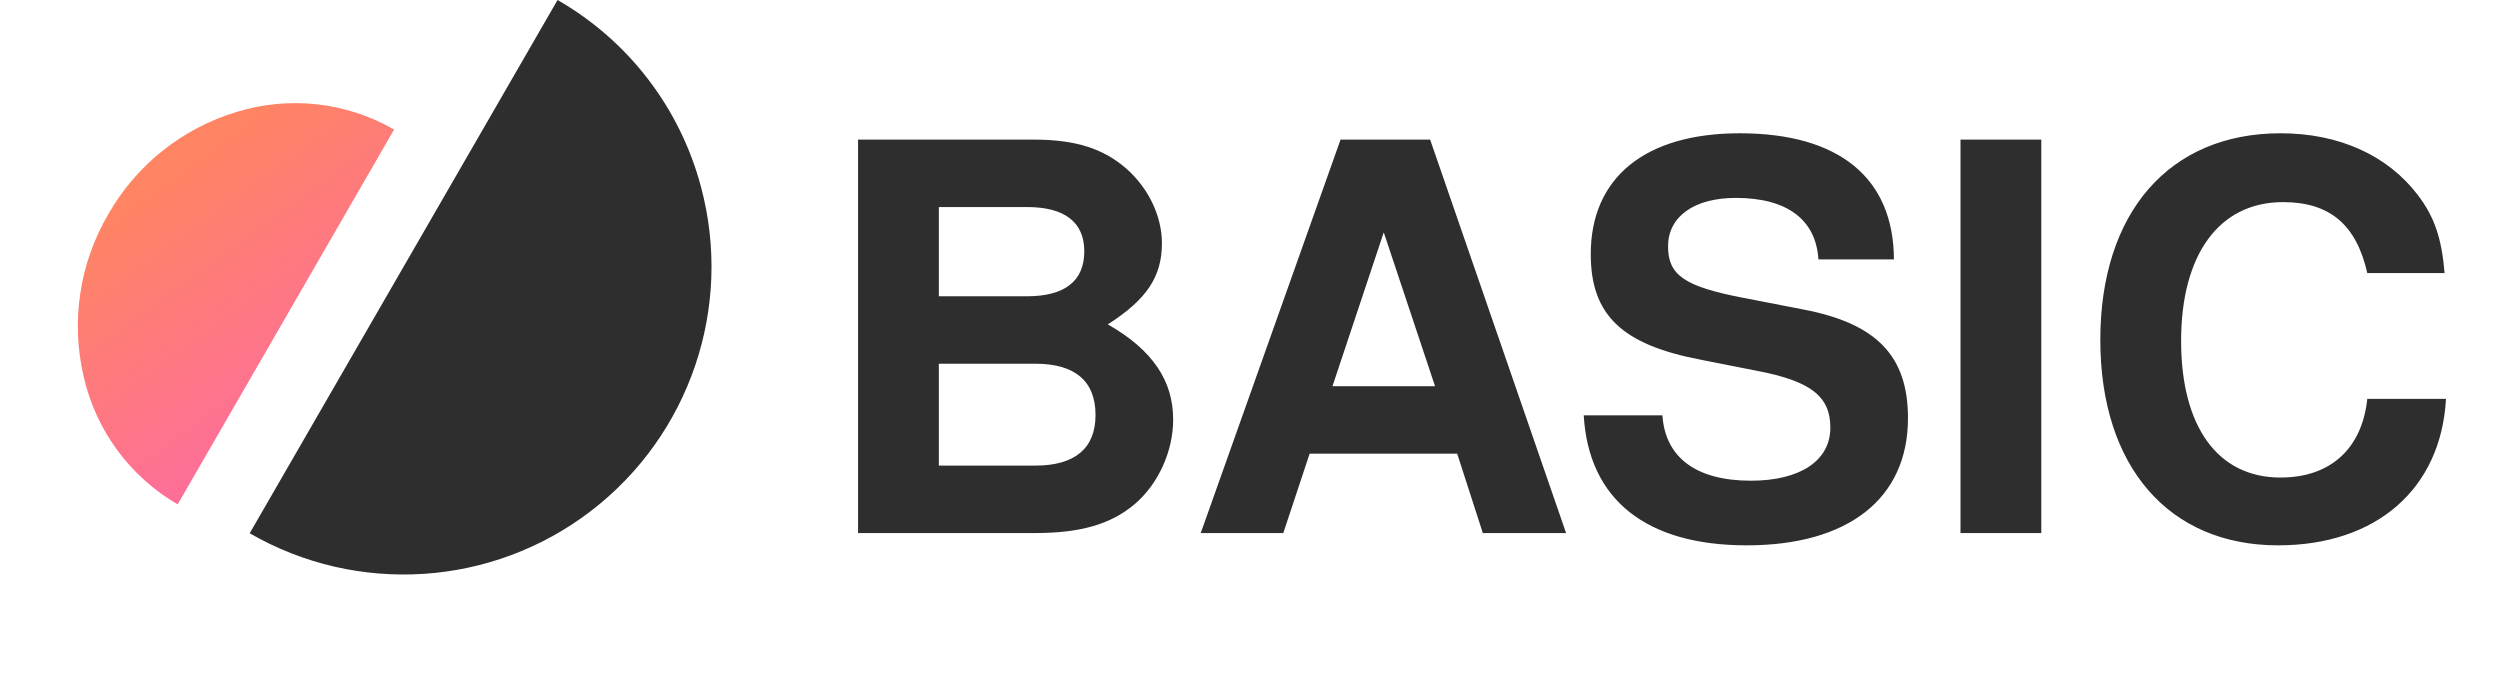
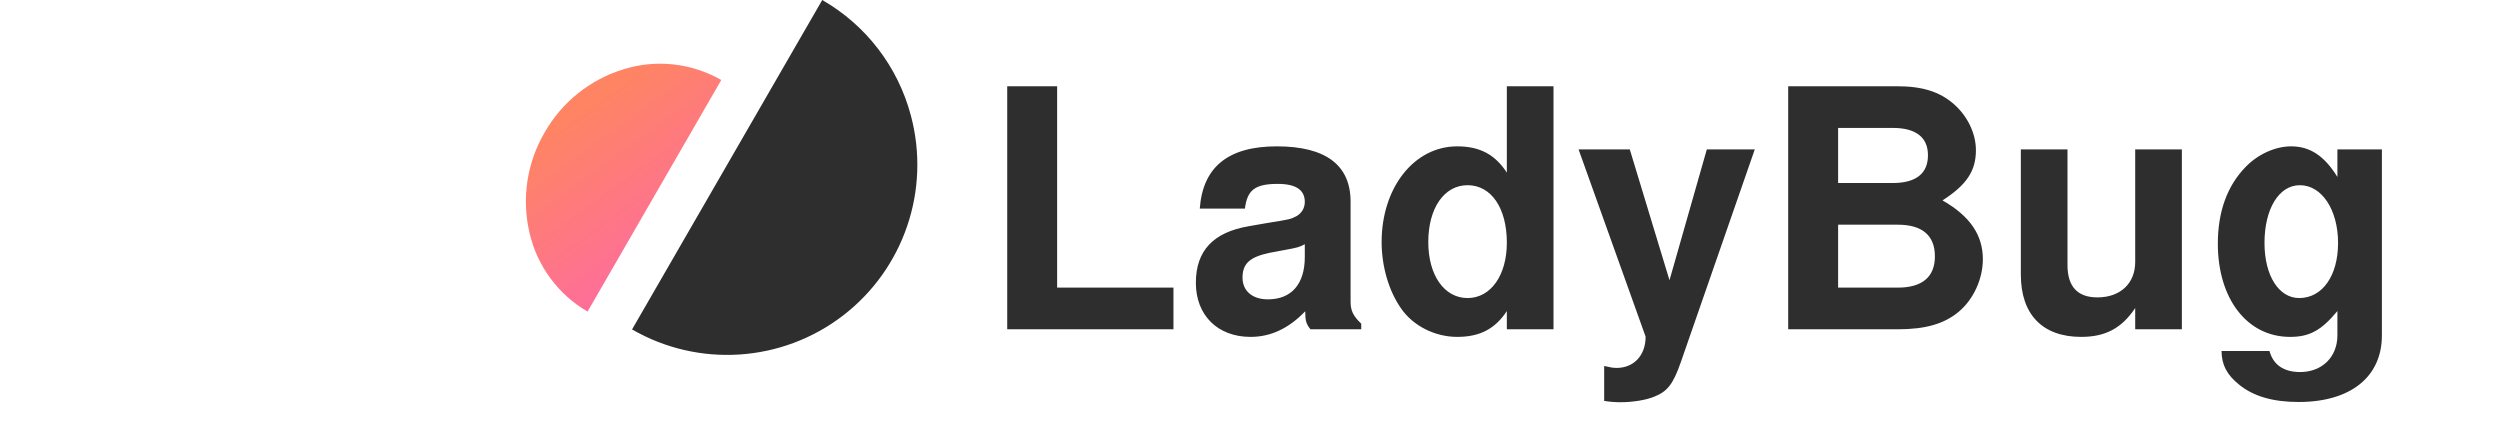
- <svg xmlns="http://www.w3.org/2000/svg" width="111.196" height="30.566" viewBox="0 0 111.196 30.566">
+ <svg xmlns="http://www.w3.org/2000/svg" width="180" height="30.566" viewBox="0 0 111.196 30.566">
  <defs>
    <linearGradient id="linear-gradient" x1="0.5" x2="1.275" y2="0.725" gradientUnits="objectBoundingBox">
      <stop offset="0" stop-color="#fe8464" />
      <stop offset="1" stop-color="#fe6e9a" />
    </linearGradient>
  </defs>
  <g id="Group_2" data-name="Group 2" transform="translate(-372.804 -44.291)">
    <text id="BASIC" transform="translate(409 68)" fill="#2e2e2e" font-size="24" font-family="Helvetica-Bold, Helvetica" font-weight="700">
-       <tspan x="0" y="0">BASIC</tspan>
+       <tspan x="0" y="0">LadyBug</tspan>
    </text>
    <path id="Subtraction_1" data-name="Subtraction 1" d="M9.126,19.253h0a8.835,8.835,0,0,1-6.453-2.82A9.835,9.835,0,0,1,0,9.626,9.835,9.835,0,0,1,2.673,2.82,8.835,8.835,0,0,1,9.126,0V19.252Z" transform="translate(382.43 45.489) rotate(30)" fill="url(#linear-gradient)" />
    <path id="Subtraction_2" data-name="Subtraction 2" d="M13.694,0h0A13.694,13.694,0,0,0,4.011,23.377a13.6,13.6,0,0,0,9.683,4.011V0Z" transform="translate(395.769 74.857) rotate(-150)" fill="#2e2e2e" />
  </g>
</svg>
